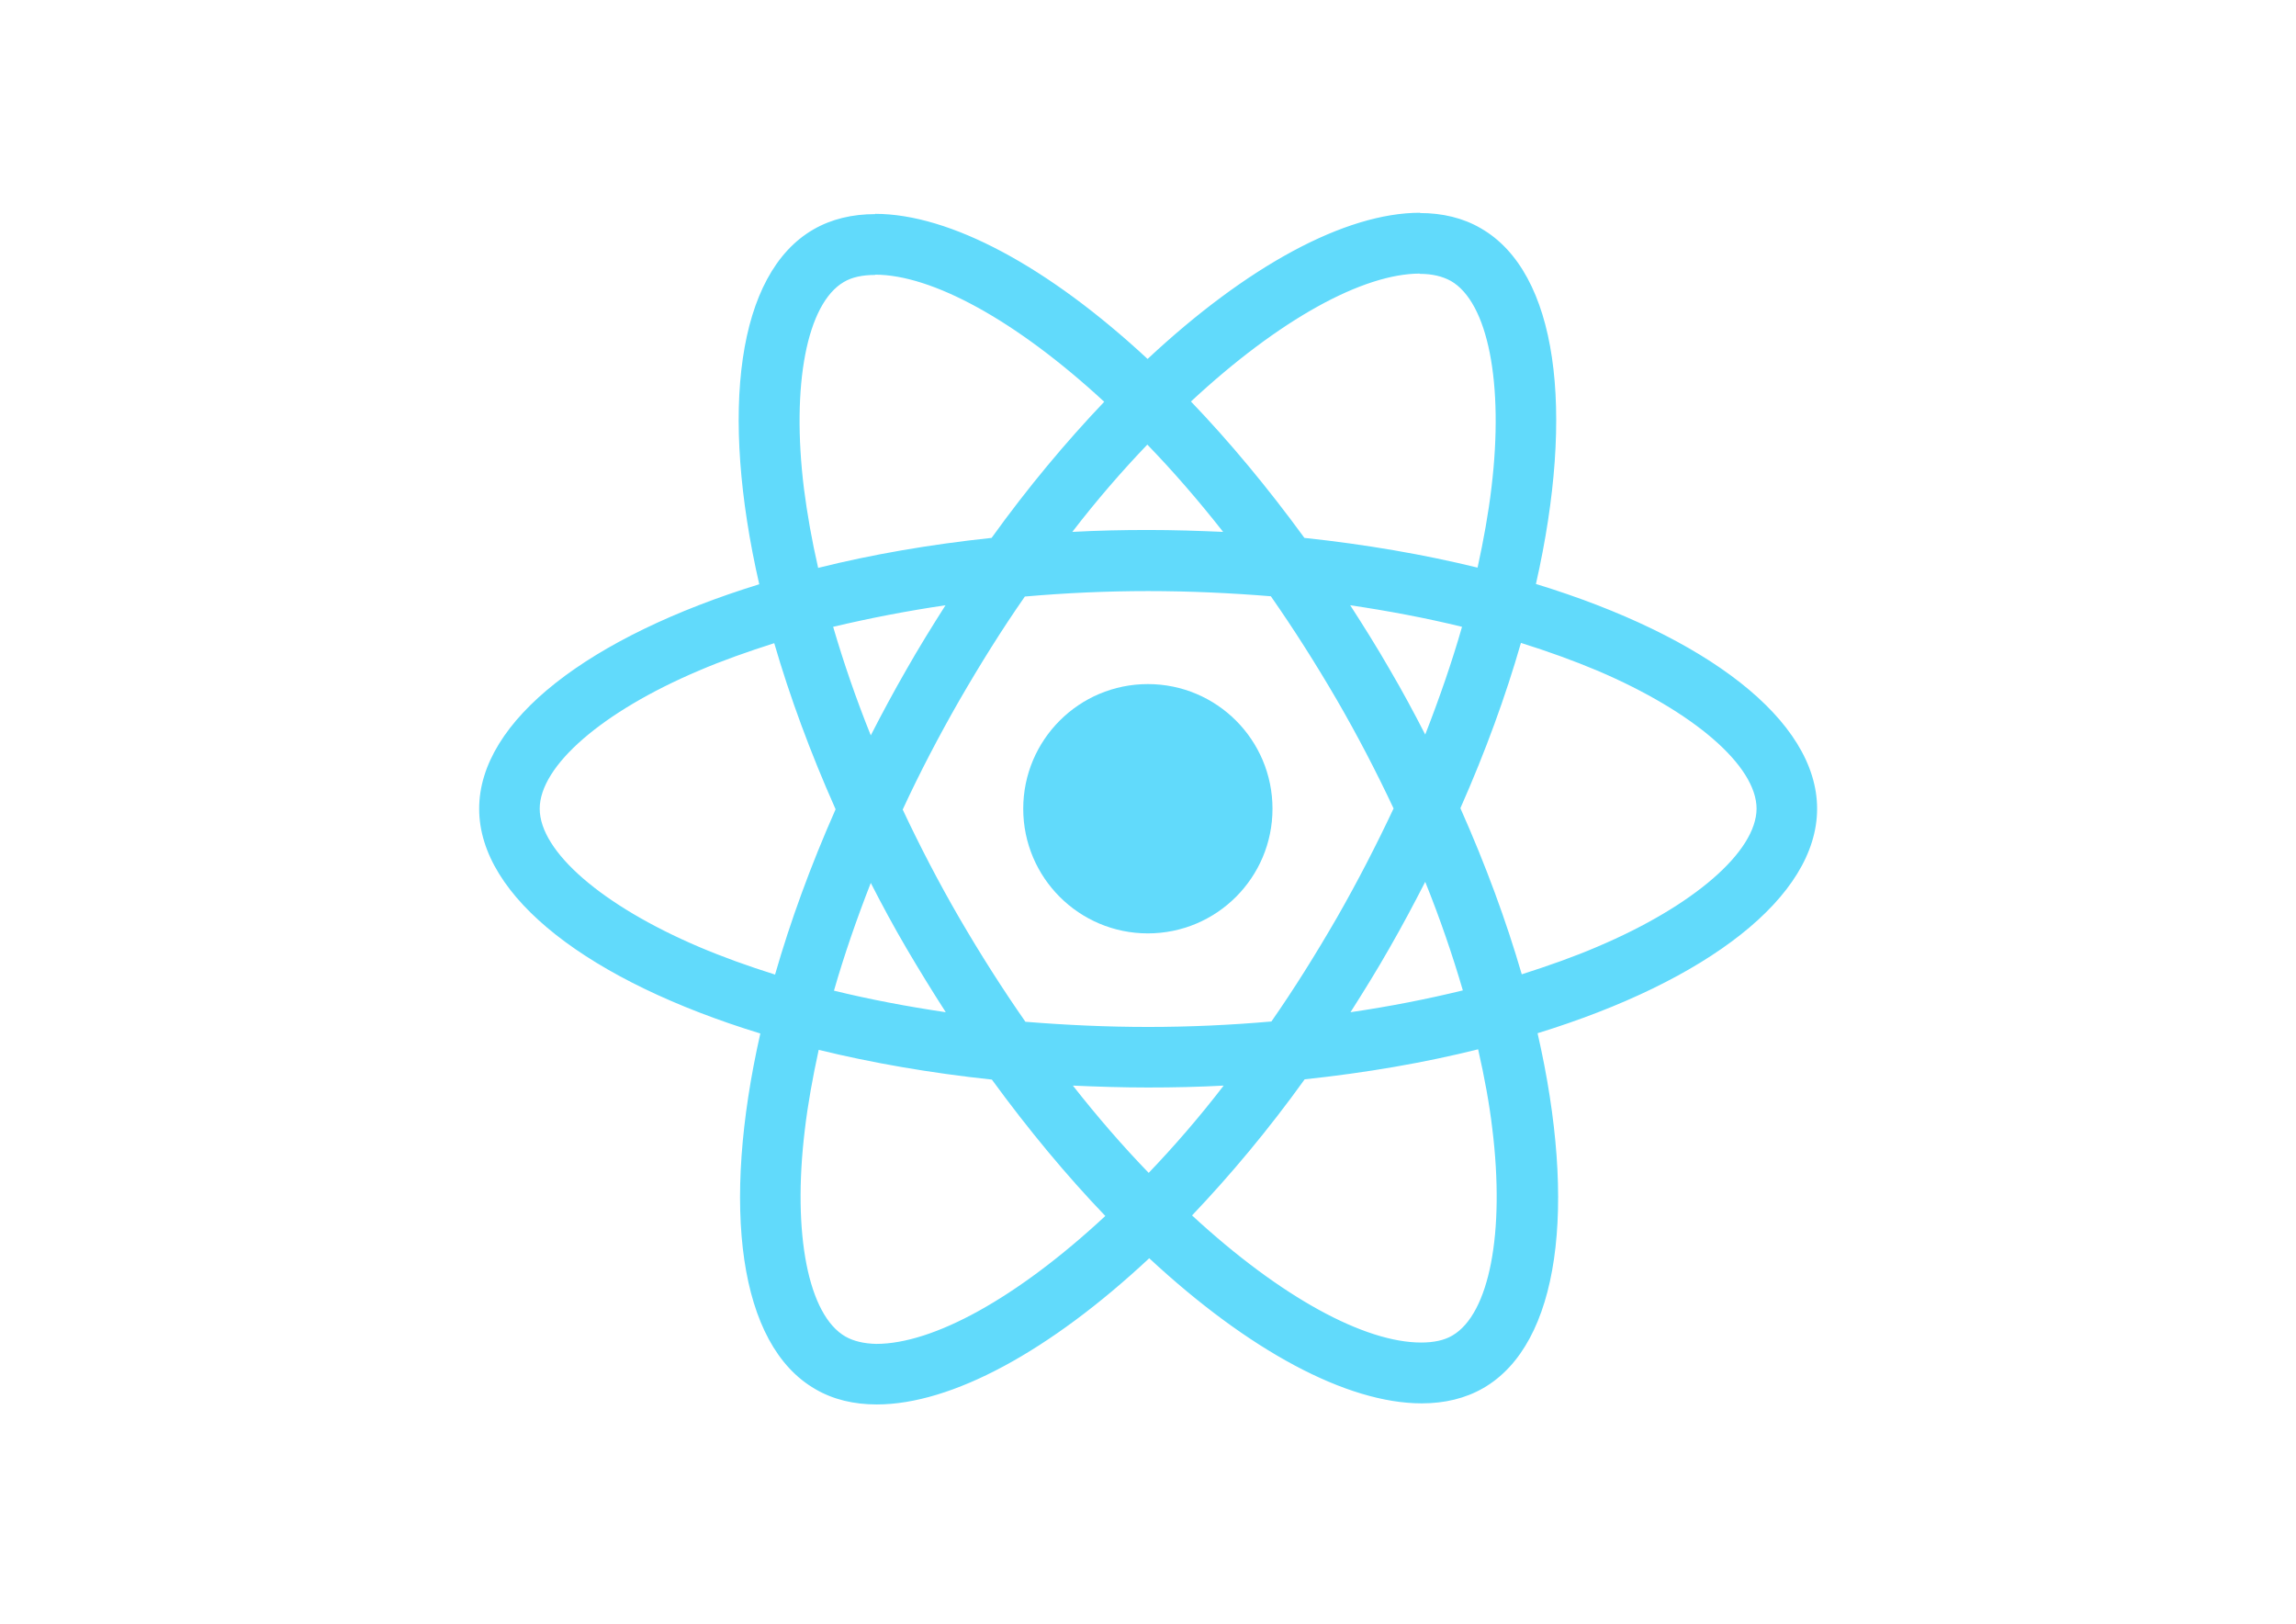
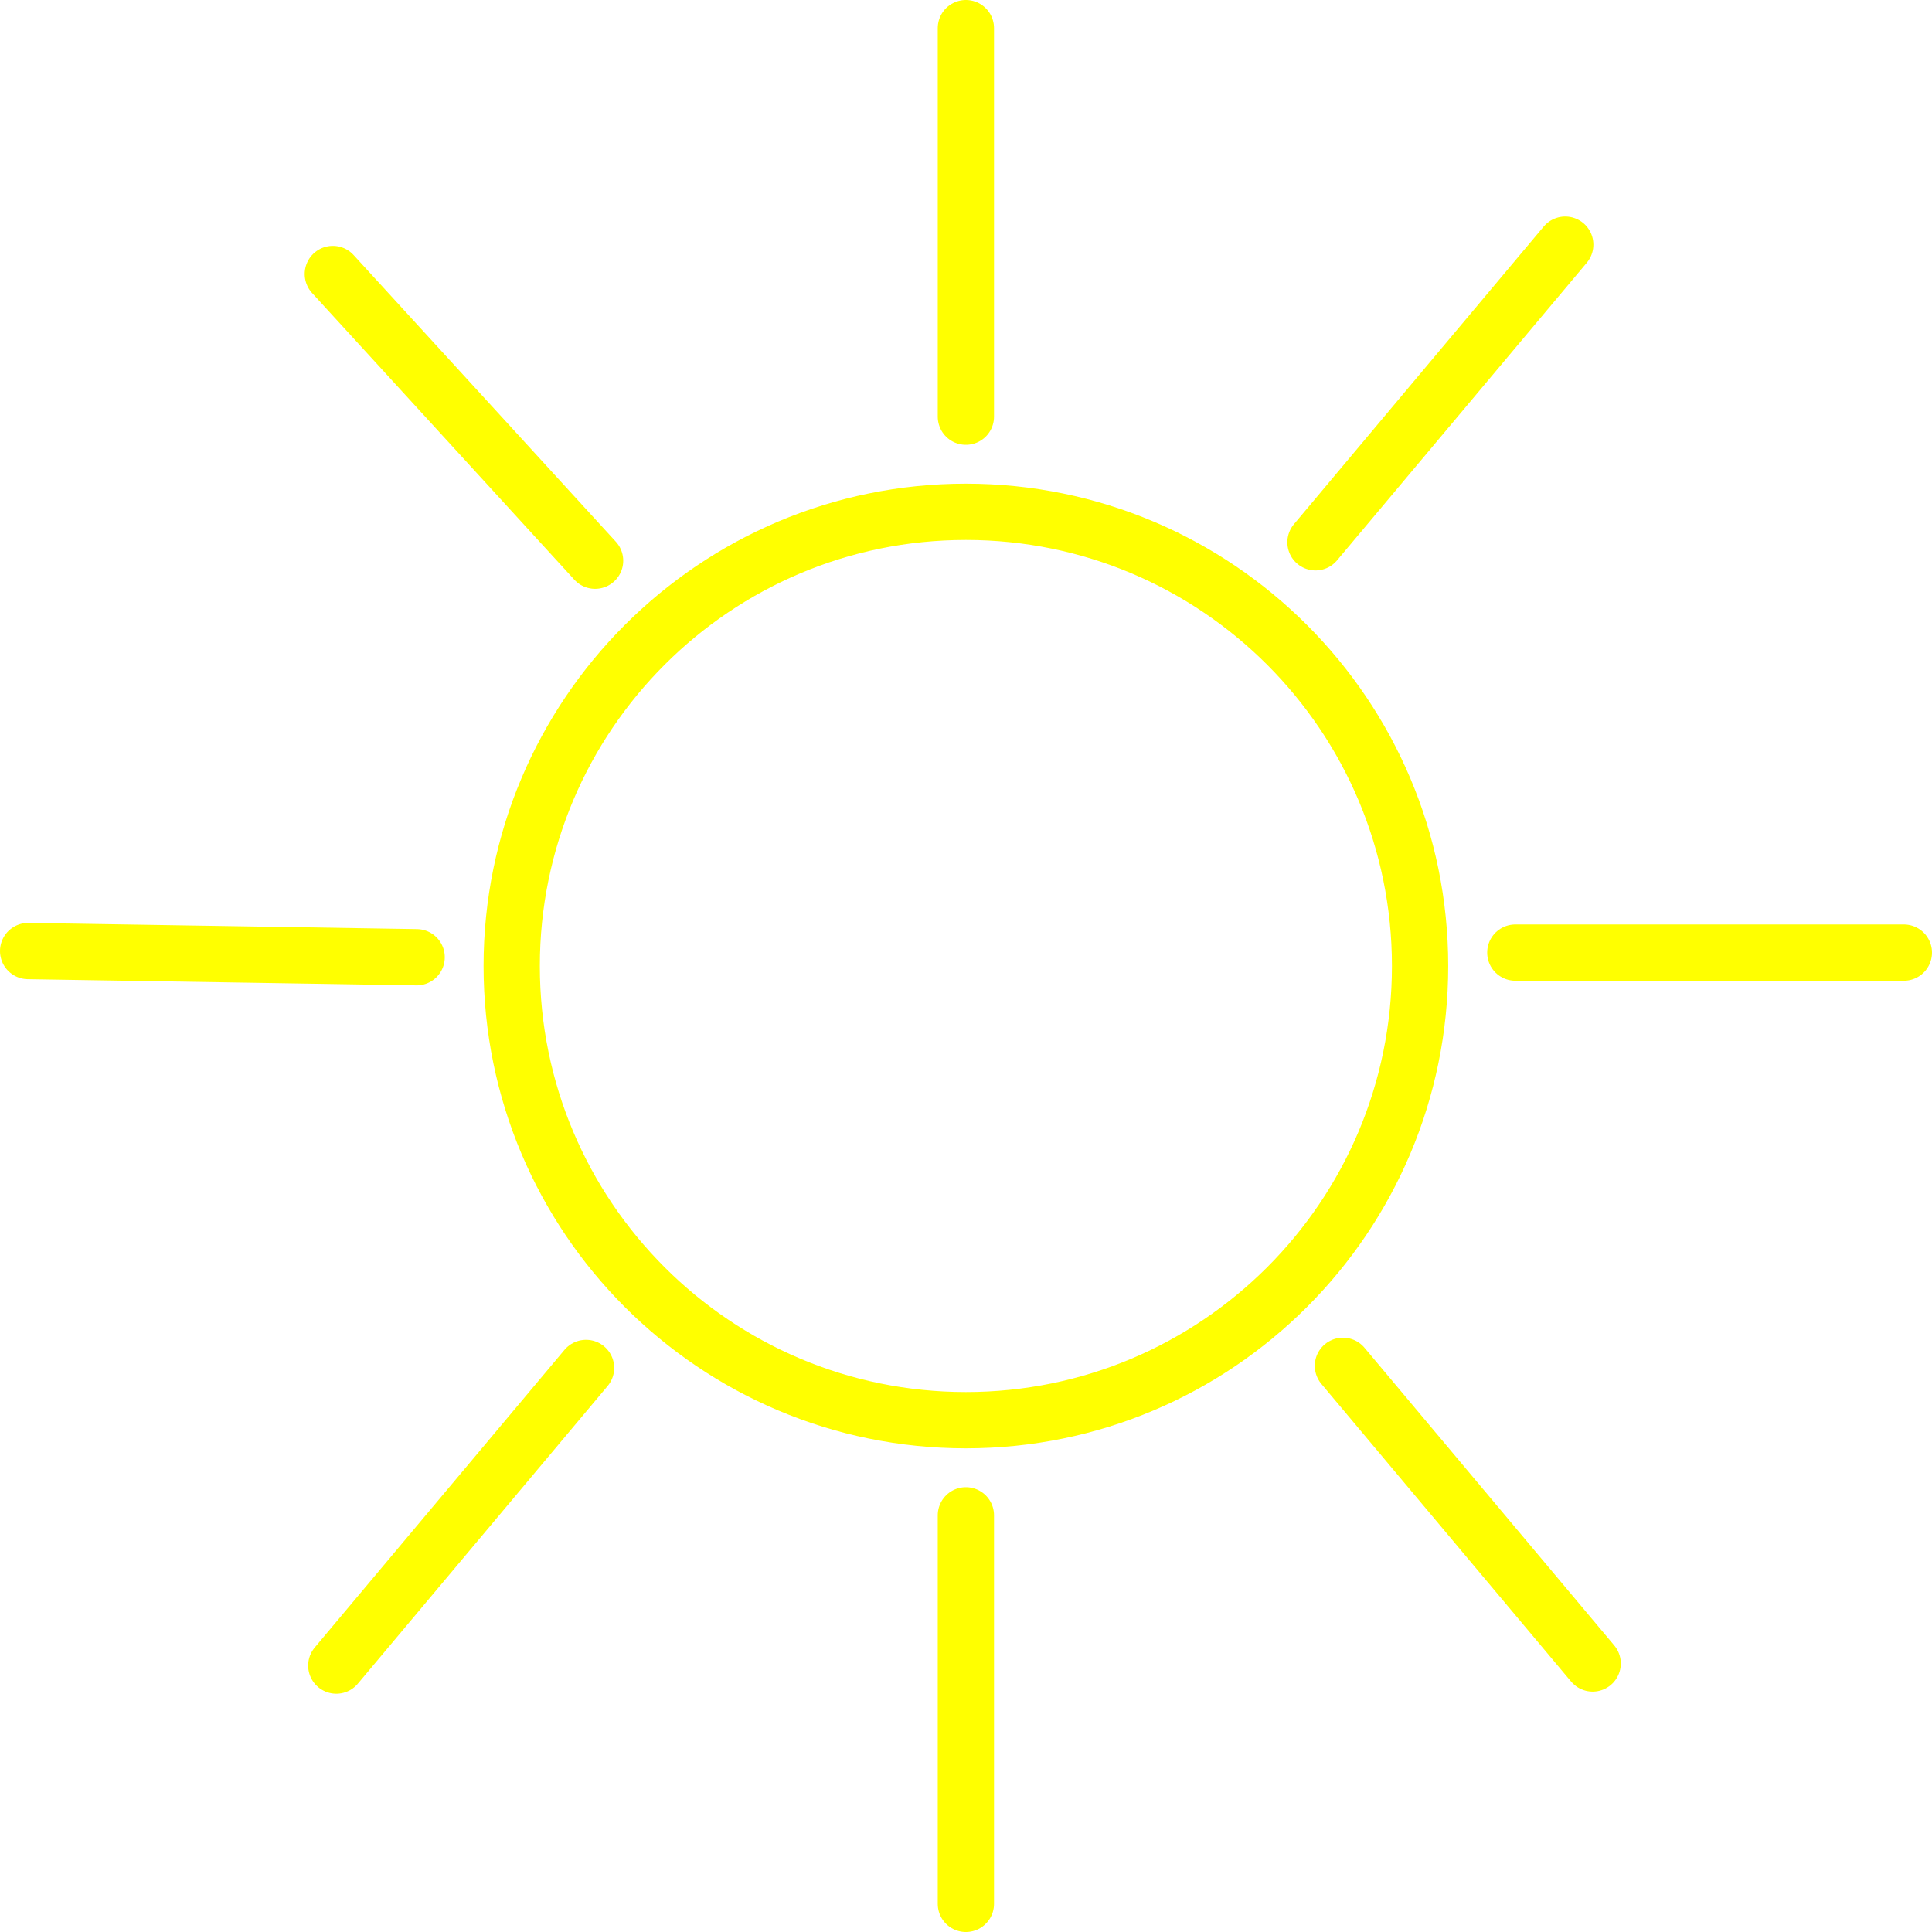
- <svg xmlns="http://www.w3.org/2000/svg" viewBox="0 0 841.9 595.3">
-   <g fill="#61DAFB">
-     <path d="M666.3 296.5c0-32.5-40.7-63.3-103.1-82.4 14.4-63.6 8-114.2-20.2-130.4-6.5-3.8-14.1-5.6-22.4-5.6v22.3c4.6 0 8.3.9 11.4 2.6 13.6 7.8 19.5 37.5 14.9 75.7-1.1 9.4-2.9 19.3-5.1 29.4-19.6-4.8-41-8.5-63.5-10.9-13.5-18.5-27.5-35.3-41.6-50 32.6-30.3 63.2-46.9 84-46.9V78c-27.5 0-63.5 19.6-99.9 53.6-36.4-33.8-72.4-53.2-99.9-53.2v22.3c20.7 0 51.4 16.5 84 46.6-14 14.7-28 31.4-41.3 49.9-22.6 2.4-44 6.1-63.6 11-2.3-10-4-19.7-5.2-29-4.7-38.2 1.1-67.9 14.6-75.8 3-1.8 6.9-2.6 11.5-2.6V78.5c-8.4 0-16 1.8-22.6 5.6-28.1 16.2-34.4 66.7-19.9 130.1-62.2 19.2-102.7 49.9-102.7 82.3 0 32.5 40.7 63.3 103.1 82.4-14.4 63.6-8 114.2 20.2 130.4 6.5 3.8 14.1 5.6 22.5 5.6 27.5 0 63.5-19.6 99.9-53.6 36.4 33.8 72.4 53.2 99.9 53.2 8.4 0 16-1.8 22.6-5.6 28.1-16.2 34.4-66.7 19.9-130.1 62-19.1 102.5-49.9 102.5-82.3zm-130.2-66.7c-3.7 12.9-8.3 26.2-13.5 39.5-4.1-8-8.4-16-13.1-24-4.6-8-9.5-15.8-14.4-23.4 14.2 2.1 27.9 4.7 41 7.9zm-45.8 106.5c-7.8 13.5-15.8 26.3-24.1 38.2-14.9 1.3-30 2-45.2 2-15.1 0-30.2-.7-45-1.9-8.3-11.9-16.4-24.6-24.2-38-7.6-13.1-14.5-26.4-20.8-39.8 6.2-13.4 13.2-26.8 20.7-39.9 7.8-13.5 15.8-26.3 24.1-38.2 14.9-1.3 30-2 45.2-2 15.1 0 30.2.7 45 1.9 8.3 11.9 16.4 24.6 24.2 38 7.6 13.1 14.5 26.4 20.8 39.8-6.3 13.4-13.2 26.8-20.7 39.9zm32.3-13c5.4 13.4 10 26.8 13.8 39.8-13.1 3.2-26.9 5.9-41.2 8 4.9-7.7 9.8-15.6 14.4-23.7 4.6-8 8.9-16.1 13-24.1zM421.2 430c-9.3-9.6-18.6-20.3-27.8-32 9 .4 18.2.7 27.5.7 9.4 0 18.7-.2 27.8-.7-9 11.7-18.3 22.4-27.5 32zm-74.4-58.9c-14.2-2.1-27.9-4.7-41-7.9 3.7-12.9 8.3-26.2 13.5-39.5 4.1 8 8.4 16 13.1 24 4.7 8 9.5 15.8 14.4 23.4zM420.7 163c9.3 9.6 18.6 20.3 27.8 32-9-.4-18.2-.7-27.5-.7-9.4 0-18.7.2-27.8.7 9-11.7 18.3-22.4 27.5-32zm-74 58.9c-4.9 7.7-9.8 15.6-14.4 23.7-4.6 8-8.9 16-13 24-5.4-13.4-10-26.8-13.8-39.8 13.1-3.1 26.9-5.8 41.2-7.9zm-90.5 125.2c-35.4-15.1-58.3-34.9-58.3-50.6 0-15.7 22.9-35.6 58.3-50.6 8.6-3.7 18-7 27.7-10.1 5.7 19.6 13.2 40 22.5 60.9-9.2 20.8-16.6 41.1-22.2 60.6-9.9-3.1-19.3-6.5-28-10.2zM310 490c-13.6-7.8-19.5-37.5-14.9-75.7 1.1-9.4 2.9-19.3 5.1-29.4 19.6 4.8 41 8.5 63.5 10.9 13.5 18.5 27.5 35.3 41.6 50-32.6 30.3-63.2 46.9-84 46.9-4.5-.1-8.3-1-11.3-2.7zm237.2-76.2c4.7 38.2-1.1 67.9-14.6 75.8-3 1.8-6.9 2.6-11.5 2.6-20.7 0-51.4-16.5-84-46.6 14-14.7 28-31.4 41.3-49.9 22.6-2.4 44-6.1 63.6-11 2.3 10.1 4.1 19.8 5.2 29.1zm38.5-66.7c-8.6 3.7-18 7-27.7 10.1-5.7-19.6-13.2-40-22.5-60.9 9.2-20.8 16.6-41.1 22.2-60.6 9.9 3.1 19.3 6.5 28.1 10.2 35.4 15.1 58.3 34.9 58.3 50.6-.1 15.7-23 35.6-58.4 50.6zM320.8 78.4z" />
-     <circle cx="420.9" cy="296.5" r="45.7" />
-     <path d="M520.5 78.1z" />
-   </g>
+ <svg xmlns="http://www.w3.org/2000/svg" width="103" height="103" viewBox="0 0 103 103" fill="none">
+   <circle cx="51.494" cy="51.5" r="24.214" stroke="#FFFF00" stroke-width="3" />
+   <path d="M51.494 22.214L51.494 1.5" stroke="#FFFF00" stroke-width="3" stroke-linecap="round" stroke-linejoin="round" />
+   <path d="M83.447 13.043L70.132 28.911" stroke="#FFFF00" stroke-width="3" stroke-linecap="round" stroke-linejoin="round" />
+   <path d="M31.726 29.892L17.744 14.608" stroke="#FFFF00" stroke-width="3" stroke-linecap="round" stroke-linejoin="round" />
+   <path d="M22.212 51.033L1.5 50.703" stroke="#FFFF00" stroke-width="3" stroke-linecap="round" stroke-linejoin="round" />
+   <path d="M51.494 101.5L51.494 80.786" stroke="#FFFF00" stroke-width="3" stroke-linecap="round" stroke-linejoin="round" />
+   <path d="M31.244 72.929L17.929 88.797" stroke="#FFFF00" stroke-width="3" stroke-linecap="round" stroke-linejoin="round" />
+   <path d="M84.909 88.684L71.595 72.816" stroke="#FFFF00" stroke-width="3" stroke-linecap="round" stroke-linejoin="round" />
+   <path d="M101.5 50.786L80.786 50.786" stroke="#FFFF00" stroke-width="3" stroke-linecap="round" stroke-linejoin="round" />
</svg>
